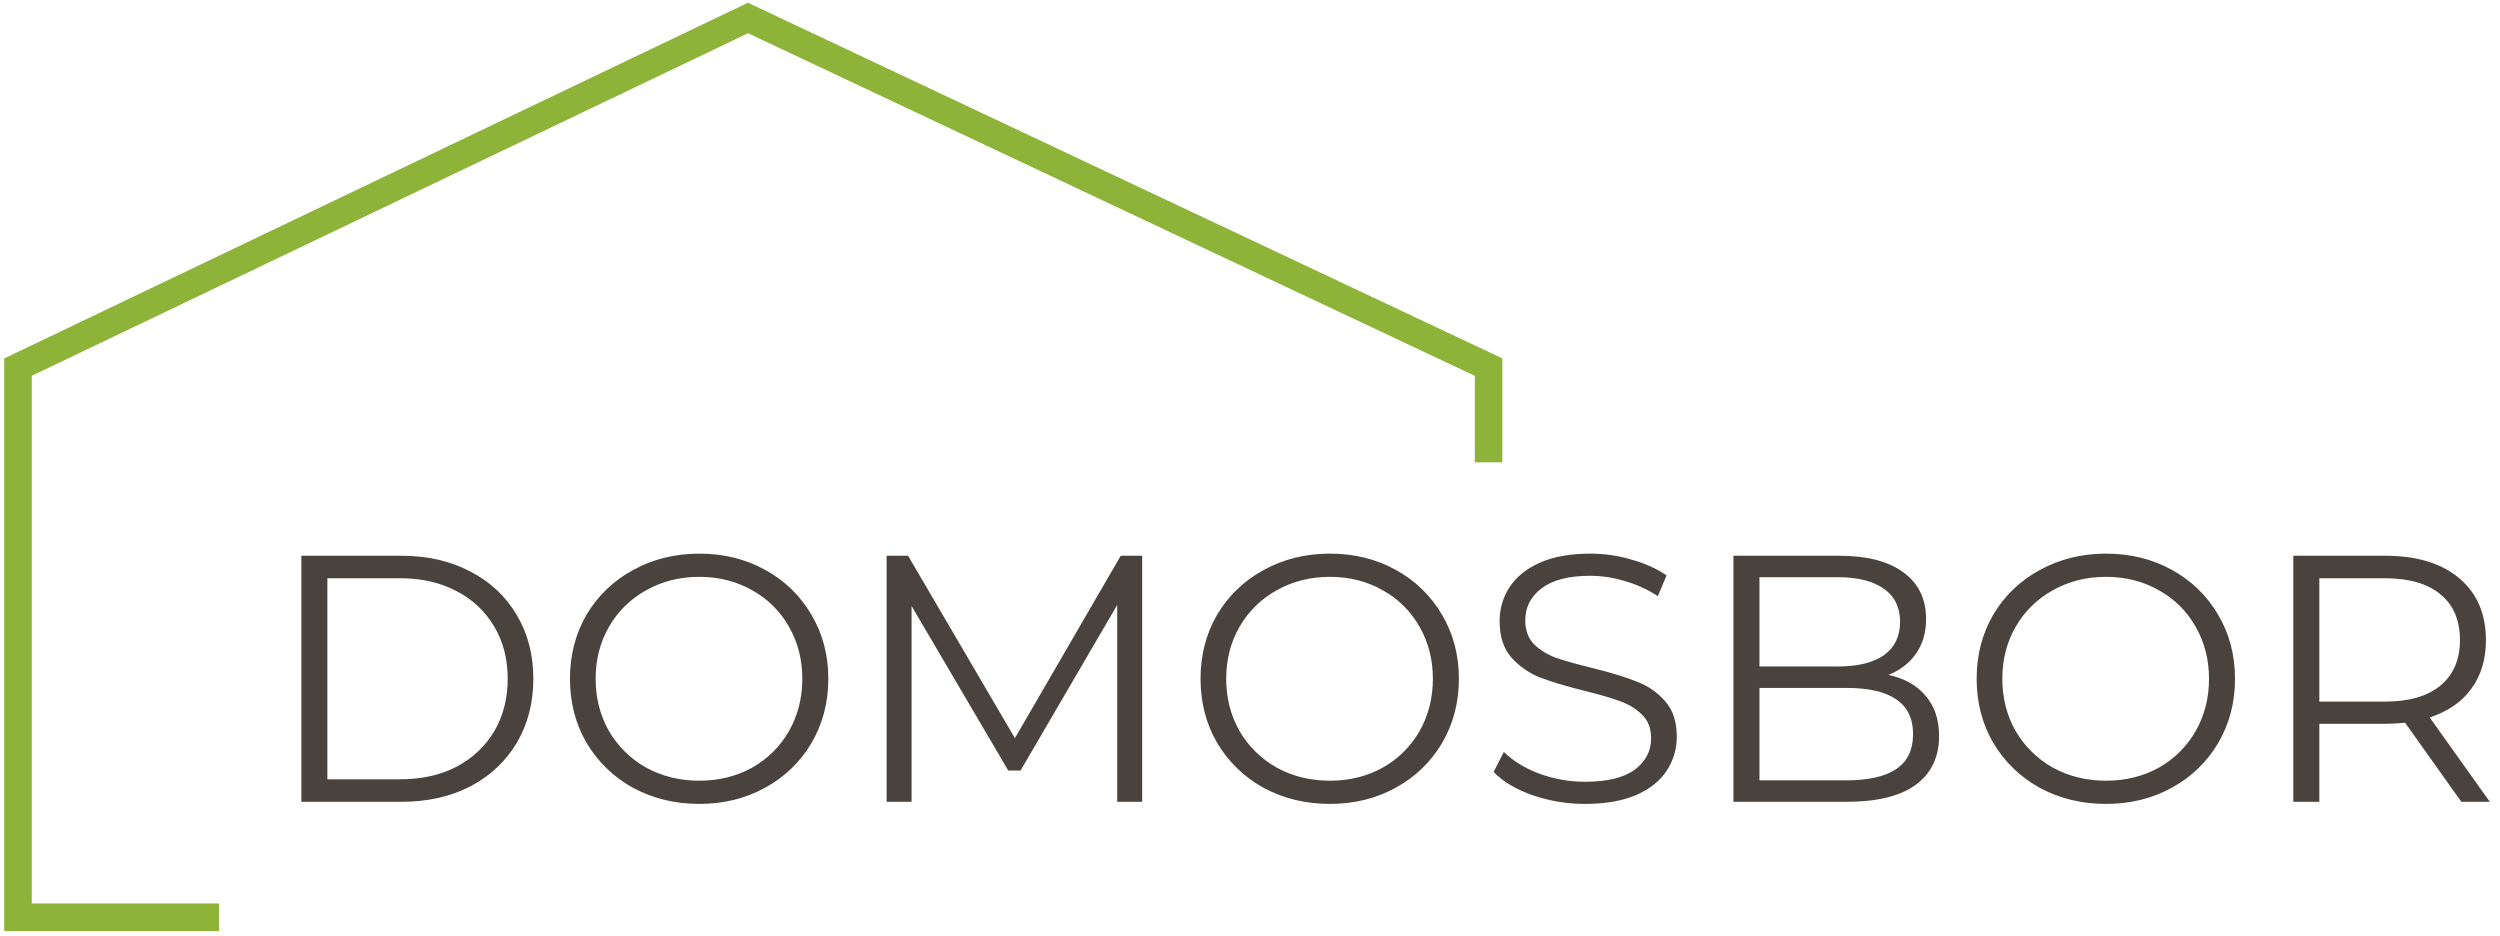
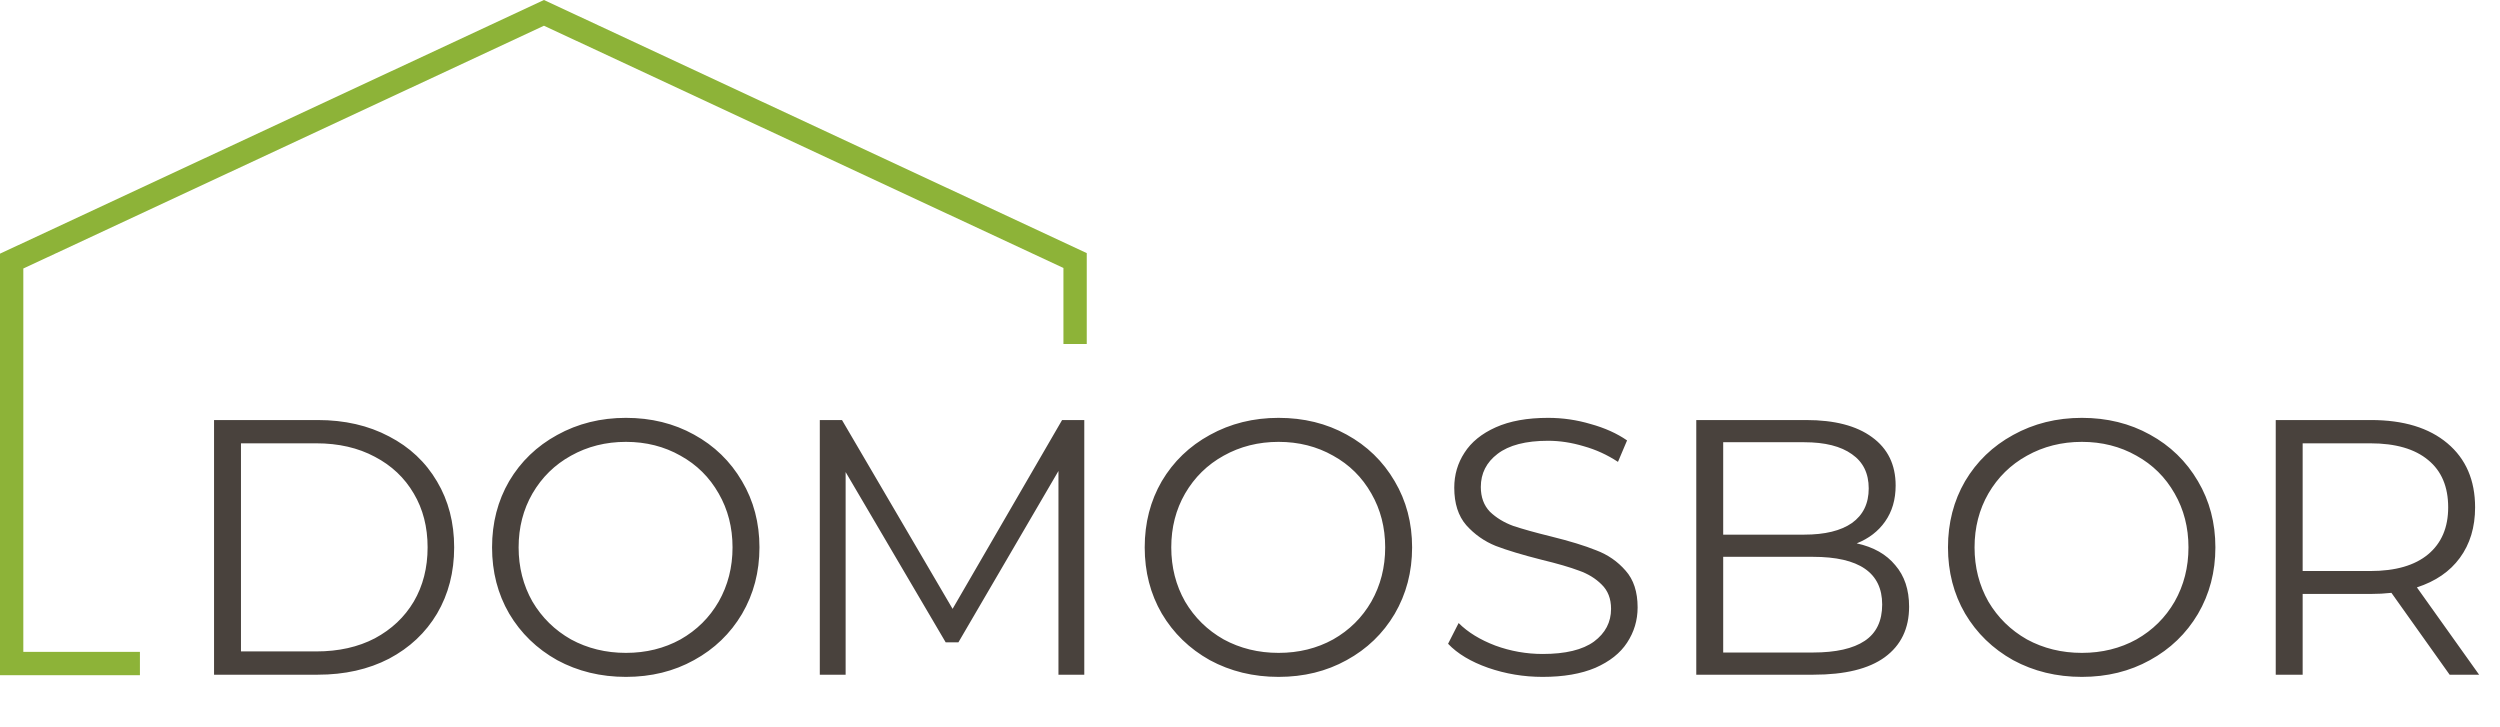
- <svg xmlns="http://www.w3.org/2000/svg" width="139" height="52" fill="none">
-   <path d="M16.756 30.9h5.57c1.446 0 2.723.293 3.83.879 1.108.573 1.968 1.38 2.58 2.423.612 1.03.918 2.209.918 3.538 0 1.328-.306 2.514-.918 3.556-.612 1.03-1.472 1.838-2.58 2.424-1.107.573-2.384.86-3.83.86h-5.57V30.9zm5.492 12.429c1.198 0 2.247-.235 3.146-.704.9-.482 1.596-1.14 2.091-1.974.495-.846.743-1.817.743-2.911 0-1.095-.248-2.059-.743-2.893a5.097 5.097 0 00-2.09-1.974c-.9-.482-1.949-.723-3.147-.723h-4.046v11.18h4.046zm16.634 1.368c-1.355 0-2.586-.3-3.693-.899a6.798 6.798 0 01-2.58-2.502c-.612-1.055-.919-2.24-.919-3.556 0-1.316.307-2.502.919-3.557a6.656 6.656 0 012.58-2.482c1.107-.613 2.338-.919 3.693-.919s2.574.3 3.655.9a6.613 6.613 0 012.58 2.5c.625 1.056.938 2.242.938 3.558 0 1.316-.313 2.508-.938 3.576a6.655 6.655 0 01-2.58 2.482c-1.081.6-2.3.899-3.655.899zm0-1.29c1.082 0 2.059-.24 2.932-.723a5.395 5.395 0 002.052-2.032c.495-.873.743-1.844.743-2.912 0-1.069-.248-2.033-.743-2.893a5.218 5.218 0 00-2.052-2.032c-.873-.495-1.85-.743-2.932-.743-1.081 0-2.065.247-2.95.743a5.354 5.354 0 00-2.072 2.032c-.495.86-.743 1.824-.743 2.893 0 1.068.248 2.039.743 2.911a5.54 5.54 0 002.071 2.033c.886.482 1.87.723 2.951.723zM63.505 30.9v13.68h-1.388V33.635l-5.374 9.205h-.684l-5.375-9.146V44.58h-1.388V30.9h1.193l5.94 10.142L62.313 30.9h1.193zm10.437 13.797c-1.355 0-2.586-.3-3.693-.899a6.799 6.799 0 01-2.58-2.502c-.613-1.055-.919-2.24-.919-3.556 0-1.316.306-2.502.919-3.557a6.657 6.657 0 012.58-2.482c1.107-.613 2.338-.919 3.693-.919s2.574.3 3.655.9a6.614 6.614 0 012.58 2.5c.625 1.056.938 2.242.938 3.558 0 1.316-.313 2.508-.938 3.576a6.656 6.656 0 01-2.58 2.482c-1.081.6-2.3.899-3.655.899zm0-1.29c1.082 0 2.059-.24 2.932-.723a5.395 5.395 0 002.052-2.032c.495-.873.742-1.844.742-2.912 0-1.069-.247-2.033-.742-2.893a5.218 5.218 0 00-2.052-2.032c-.873-.495-1.85-.743-2.932-.743-1.081 0-2.065.247-2.95.743a5.353 5.353 0 00-2.072 2.032c-.496.86-.743 1.824-.743 2.893 0 1.068.247 2.039.743 2.911a5.538 5.538 0 002.071 2.033c.886.482 1.87.723 2.951.723zm14.186 1.29a8.871 8.871 0 01-2.931-.489c-.925-.325-1.642-.755-2.15-1.29l.567-1.113c.495.495 1.153.899 1.974 1.211.82.3 1.667.45 2.54.45 1.225 0 2.143-.222 2.756-.665.612-.456.918-1.042.918-1.759 0-.547-.169-.983-.508-1.309a3.17 3.17 0 00-1.212-.743c-.481-.182-1.152-.378-2.012-.586-1.03-.26-1.85-.508-2.463-.743a4.22 4.22 0 01-1.583-1.114c-.43-.495-.645-1.166-.645-2.013 0-.69.182-1.316.547-1.876.365-.573.925-1.029 1.681-1.368.756-.338 1.694-.508 2.814-.508.782 0 1.544.11 2.287.332.756.209 1.407.502 1.954.88l-.488 1.153a6.51 6.51 0 00-1.837-.84 6.646 6.646 0 00-1.916-.294c-1.198 0-2.104.235-2.716.704-.6.456-.9 1.049-.9 1.778 0 .548.164.99.49 1.33.338.325.755.58 1.25.761.508.17 1.186.359 2.033.567 1.003.248 1.81.495 2.423.743.625.234 1.153.6 1.583 1.094.43.482.645 1.14.645 1.974 0 .69-.189 1.323-.567 1.896-.365.56-.931 1.01-1.7 1.348-.769.326-1.713.489-2.834.489zm16.871-7.172c.899.195 1.589.586 2.071 1.172.495.573.743 1.316.743 2.228 0 1.173-.436 2.078-1.309 2.717-.86.625-2.137.938-3.831.938H96.38V30.9h5.902c1.525 0 2.704.306 3.538.918.846.612 1.27 1.479 1.27 2.6 0 .755-.189 1.4-.567 1.934-.365.521-.873.912-1.524 1.173zm-7.173-5.433v4.964h4.359c1.107 0 1.96-.209 2.56-.626.599-.43.899-1.049.899-1.856 0-.808-.3-1.42-.899-1.838-.6-.43-1.453-.644-2.56-.644h-4.359zm4.828 11.296c1.224 0 2.149-.209 2.775-.626.625-.417.938-1.068.938-1.954 0-1.707-1.238-2.56-3.713-2.56h-4.828v5.14h4.828zm14.44 1.309c-1.355 0-2.586-.3-3.693-.899a6.792 6.792 0 01-2.58-2.502c-.612-1.055-.919-2.24-.919-3.556 0-1.316.307-2.502.919-3.557a6.65 6.65 0 012.58-2.482c1.107-.613 2.338-.919 3.693-.919s2.574.3 3.655.9a6.621 6.621 0 012.58 2.5c.625 1.056.938 2.242.938 3.558 0 1.316-.313 2.508-.938 3.576a6.663 6.663 0 01-2.58 2.482c-1.081.6-2.3.899-3.655.899zm0-1.29c1.082 0 2.059-.24 2.932-.723a5.393 5.393 0 002.052-2.032c.495-.873.743-1.844.743-2.912 0-1.069-.248-2.033-.743-2.893a5.216 5.216 0 00-2.052-2.032c-.873-.495-1.85-.743-2.932-.743-1.081 0-2.065.247-2.951.743a5.35 5.35 0 00-2.071 2.032c-.495.86-.743 1.824-.743 2.893 0 1.068.248 2.039.743 2.911a5.536 5.536 0 002.071 2.033c.886.482 1.87.723 2.951.723zm19.756 1.173l-3.127-4.398a9.9 9.9 0 01-1.094.06h-3.674v4.338h-1.447V30.9h5.121c1.746 0 3.114.416 4.104 1.25.99.834 1.485 1.98 1.485 3.44 0 1.068-.273 1.974-.821 2.716-.534.73-1.303 1.258-2.306 1.583l3.342 4.69h-1.583zm-4.26-5.57c1.355 0 2.39-.3 3.107-.9.717-.598 1.075-1.439 1.075-2.52 0-1.108-.358-1.955-1.075-2.54-.717-.6-1.752-.9-3.107-.9h-3.635v6.86h3.635z" fill="#49423D" />
-   <path d="M12.177 51H1V20.412L41.588 1l41.177 19.412v5.294" stroke="#8DB338" stroke-width="1.531" />
+ <svg xmlns="http://www.w3.org/2000/svg" width="1290" height="375" fill="none">
+   <path d="M110.449 216.74h53.502c13.891 0 26.156 2.816 36.793 8.448 10.638 5.506 18.898 13.266 24.78 23.277 5.882 9.887 8.823 21.213 8.823 33.978 0 12.766-2.941 24.154-8.823 34.166-5.882 9.887-14.142 17.646-24.78 23.278-10.637 5.507-22.902 8.26-36.793 8.26h-53.502V216.74zM163.2 336.133c11.513 0 21.588-2.253 30.223-6.759 8.635-4.63 15.331-10.95 20.087-18.96 4.755-8.134 7.133-17.458 7.133-27.971 0-10.512-2.378-19.773-7.133-27.783-4.756-8.134-11.452-14.454-20.087-18.96-8.635-4.63-18.71-6.946-30.223-6.946h-38.859v107.379H163.2zm159.785 13.14c-13.016 0-24.842-2.878-35.48-8.635-10.512-5.882-18.772-13.892-24.779-24.029-5.882-10.137-8.823-21.525-8.823-34.166 0-12.64 2.941-24.028 8.823-34.165 6.007-10.137 14.267-18.084 24.779-23.841 10.638-5.882 22.464-8.823 35.48-8.823 13.015 0 24.717 2.878 35.104 8.635 10.513 5.757 18.773 13.766 24.78 24.029 6.007 10.137 9.011 21.525 9.011 34.165 0 12.641-3.004 24.092-9.011 34.354-6.007 10.137-14.267 18.084-24.78 23.841-10.387 5.757-22.089 8.635-35.104 8.635zm0-12.39c10.387 0 19.774-2.315 28.159-6.945 8.385-4.756 14.955-11.264 19.711-19.524 4.755-8.385 7.133-17.708 7.133-27.971 0-10.262-2.378-19.523-7.133-27.783-4.756-8.385-11.326-14.892-19.711-19.523-8.385-4.756-17.772-7.133-28.159-7.133s-19.836 2.377-28.346 7.133c-8.385 4.631-15.018 11.138-19.899 19.523-4.756 8.26-7.134 17.521-7.134 27.783 0 10.263 2.378 19.586 7.134 27.971 4.881 8.26 11.514 14.768 19.899 19.524 8.51 4.63 17.959 6.945 28.346 6.945zM559.492 216.74v131.407h-13.328V243.021l-51.624 88.418h-6.571l-51.624-87.854v104.562h-13.328V216.74h11.451l57.068 97.429 56.505-97.429h11.451zm100.259 132.533c-13.015 0-24.842-2.878-35.48-8.635-10.512-5.882-18.772-13.892-24.779-24.029-5.882-10.137-8.823-21.525-8.823-34.166 0-12.64 2.941-24.028 8.823-34.165 6.007-10.137 14.267-18.084 24.779-23.841 10.638-5.882 22.465-8.823 35.48-8.823 13.016 0 24.717 2.878 35.105 8.635 10.512 5.757 18.772 13.766 24.779 24.029 6.007 10.137 9.011 21.525 9.011 34.165 0 12.641-3.004 24.092-9.011 34.354-6.007 10.137-14.267 18.084-24.779 23.841-10.388 5.757-22.089 8.635-35.105 8.635zm0-12.39c10.388 0 19.774-2.315 28.159-6.945 8.385-4.756 14.955-11.264 19.711-19.524 4.756-8.385 7.133-17.708 7.133-27.971 0-10.262-2.377-19.523-7.133-27.783-4.756-8.385-11.326-14.892-19.711-19.523-8.385-4.756-17.771-7.133-28.159-7.133-10.387 0-19.836 2.377-28.346 7.133-8.385 4.631-15.018 11.138-19.899 19.523-4.755 8.26-7.133 17.521-7.133 27.783 0 10.263 2.378 19.586 7.133 27.971 4.881 8.26 11.514 14.768 19.899 19.524 8.51 4.63 17.959 6.945 28.346 6.945zm136.263 12.39c-9.762 0-19.148-1.564-28.159-4.693-8.885-3.129-15.768-7.259-20.649-12.39l5.444-10.7c4.755 4.756 11.075 8.635 18.96 11.639a70.631 70.631 0 0024.404 4.318c11.764 0 20.587-2.128 26.469-6.383 5.882-4.38 8.823-10.012 8.823-16.895 0-5.256-1.627-9.449-4.881-12.578-3.129-3.128-7.008-5.506-11.639-7.133-4.63-1.752-11.075-3.63-19.335-5.632-9.887-2.503-17.771-4.881-23.653-7.133-5.882-2.378-10.951-5.945-15.206-10.701-4.13-4.755-6.195-11.201-6.195-19.335 0-6.633 1.752-12.64 5.256-18.022 3.504-5.506 8.886-9.887 16.145-13.14 7.258-3.254 16.269-4.881 27.032-4.881 7.509 0 14.83 1.064 21.963 3.191 7.259 2.002 13.517 4.818 18.773 8.448l-4.693 11.075c-5.507-3.629-11.389-6.32-17.646-8.072-6.258-1.877-12.39-2.816-18.397-2.816-11.514 0-20.212 2.253-26.094 6.758-5.757 4.381-8.635 10.075-8.635 17.083 0 5.257 1.564 9.512 4.693 12.766 3.254 3.128 7.259 5.569 12.014 7.321 4.881 1.627 11.389 3.441 19.524 5.444 9.636 2.378 17.395 4.755 23.277 7.133 6.007 2.253 11.076 5.757 15.206 10.513 4.13 4.63 6.195 10.95 6.195 18.96 0 6.633-1.815 12.703-5.444 18.209-3.504 5.382-8.948 9.699-16.332 12.953-7.384 3.129-16.457 4.693-27.22 4.693zm162.05-68.894c8.635 1.877 15.268 5.631 19.898 11.263 4.756 5.507 7.134 12.64 7.134 21.4 0 11.264-4.193 19.962-12.578 26.094-8.26 6.007-20.524 9.011-36.794 9.011h-60.447V216.74h56.693c14.642 0 25.968 2.941 33.978 8.823 8.135 5.882 12.202 14.205 12.202 24.967 0 7.259-1.815 13.454-5.444 18.585-3.504 5.006-8.385 8.761-14.642 11.264zm-68.895-52.188v47.682h41.862c10.638 0 18.835-2.002 24.592-6.007 5.757-4.13 8.635-10.075 8.635-17.834s-2.878-13.641-8.635-17.646c-5.757-4.13-13.954-6.195-24.592-6.195h-41.862zm46.368 108.505c11.764 0 20.649-2.003 26.656-6.007 6.008-4.005 9.011-10.263 9.011-18.773 0-16.394-11.889-24.592-35.667-24.592h-46.368v49.372h46.368zm138.713 12.577c-13.02 0-24.85-2.878-35.48-8.635-10.52-5.882-18.78-13.892-24.78-24.029-5.88-10.137-8.83-21.525-8.83-34.166 0-12.64 2.95-24.028 8.83-34.165 6-10.137 14.26-18.084 24.78-23.841 10.63-5.882 22.46-8.823 35.48-8.823 13.01 0 24.71 2.878 35.1 8.635 10.51 5.757 18.77 13.766 24.78 24.029 6.01 10.137 9.01 21.525 9.01 34.165 0 12.641-3 24.092-9.01 34.354-6.01 10.137-14.27 18.084-24.78 23.841-10.39 5.757-22.09 8.635-35.1 8.635zm0-12.39c10.38 0 19.77-2.315 28.16-6.945 8.38-4.756 14.95-11.264 19.71-19.524 4.75-8.385 7.13-17.708 7.13-27.971 0-10.262-2.38-19.523-7.13-27.783-4.76-8.385-11.33-14.892-19.71-19.523-8.39-4.756-17.78-7.133-28.16-7.133-10.39 0-19.84 2.377-28.35 7.133-8.38 4.631-15.02 11.138-19.9 19.523-4.75 8.26-7.13 17.521-7.13 27.783 0 10.263 2.38 19.586 7.13 27.971 4.88 8.26 11.52 14.768 19.9 19.524 8.51 4.63 17.96 6.945 28.35 6.945zm189.76 11.264l-30.03-42.238a95.44 95.44 0 01-10.52.563h-35.29v41.675h-13.89V216.74h49.18c16.77 0 29.91 4.005 39.42 12.014 9.52 8.01 14.27 19.023 14.27 33.04 0 10.262-2.63 18.96-7.88 26.093-5.13 7.009-12.52 12.077-22.15 15.206l32.1 45.054h-15.21zm-40.92-53.501c13.01 0 22.96-2.879 29.85-8.636 6.88-5.757 10.32-13.829 10.32-24.216 0-10.638-3.44-18.773-10.32-24.404-6.89-5.757-16.84-8.636-29.85-8.636h-34.92v65.892h34.92z" fill="#49423D" />
+   <path d="M72.201 348.396H0V130.889L280.69 0l280.075 130.601h.001l-.001 46.919h-12.034v-39.253L280.687 13.276 12.034 138.55v197.812H72.2v12.033z" fill="#8DB338" />
</svg>
